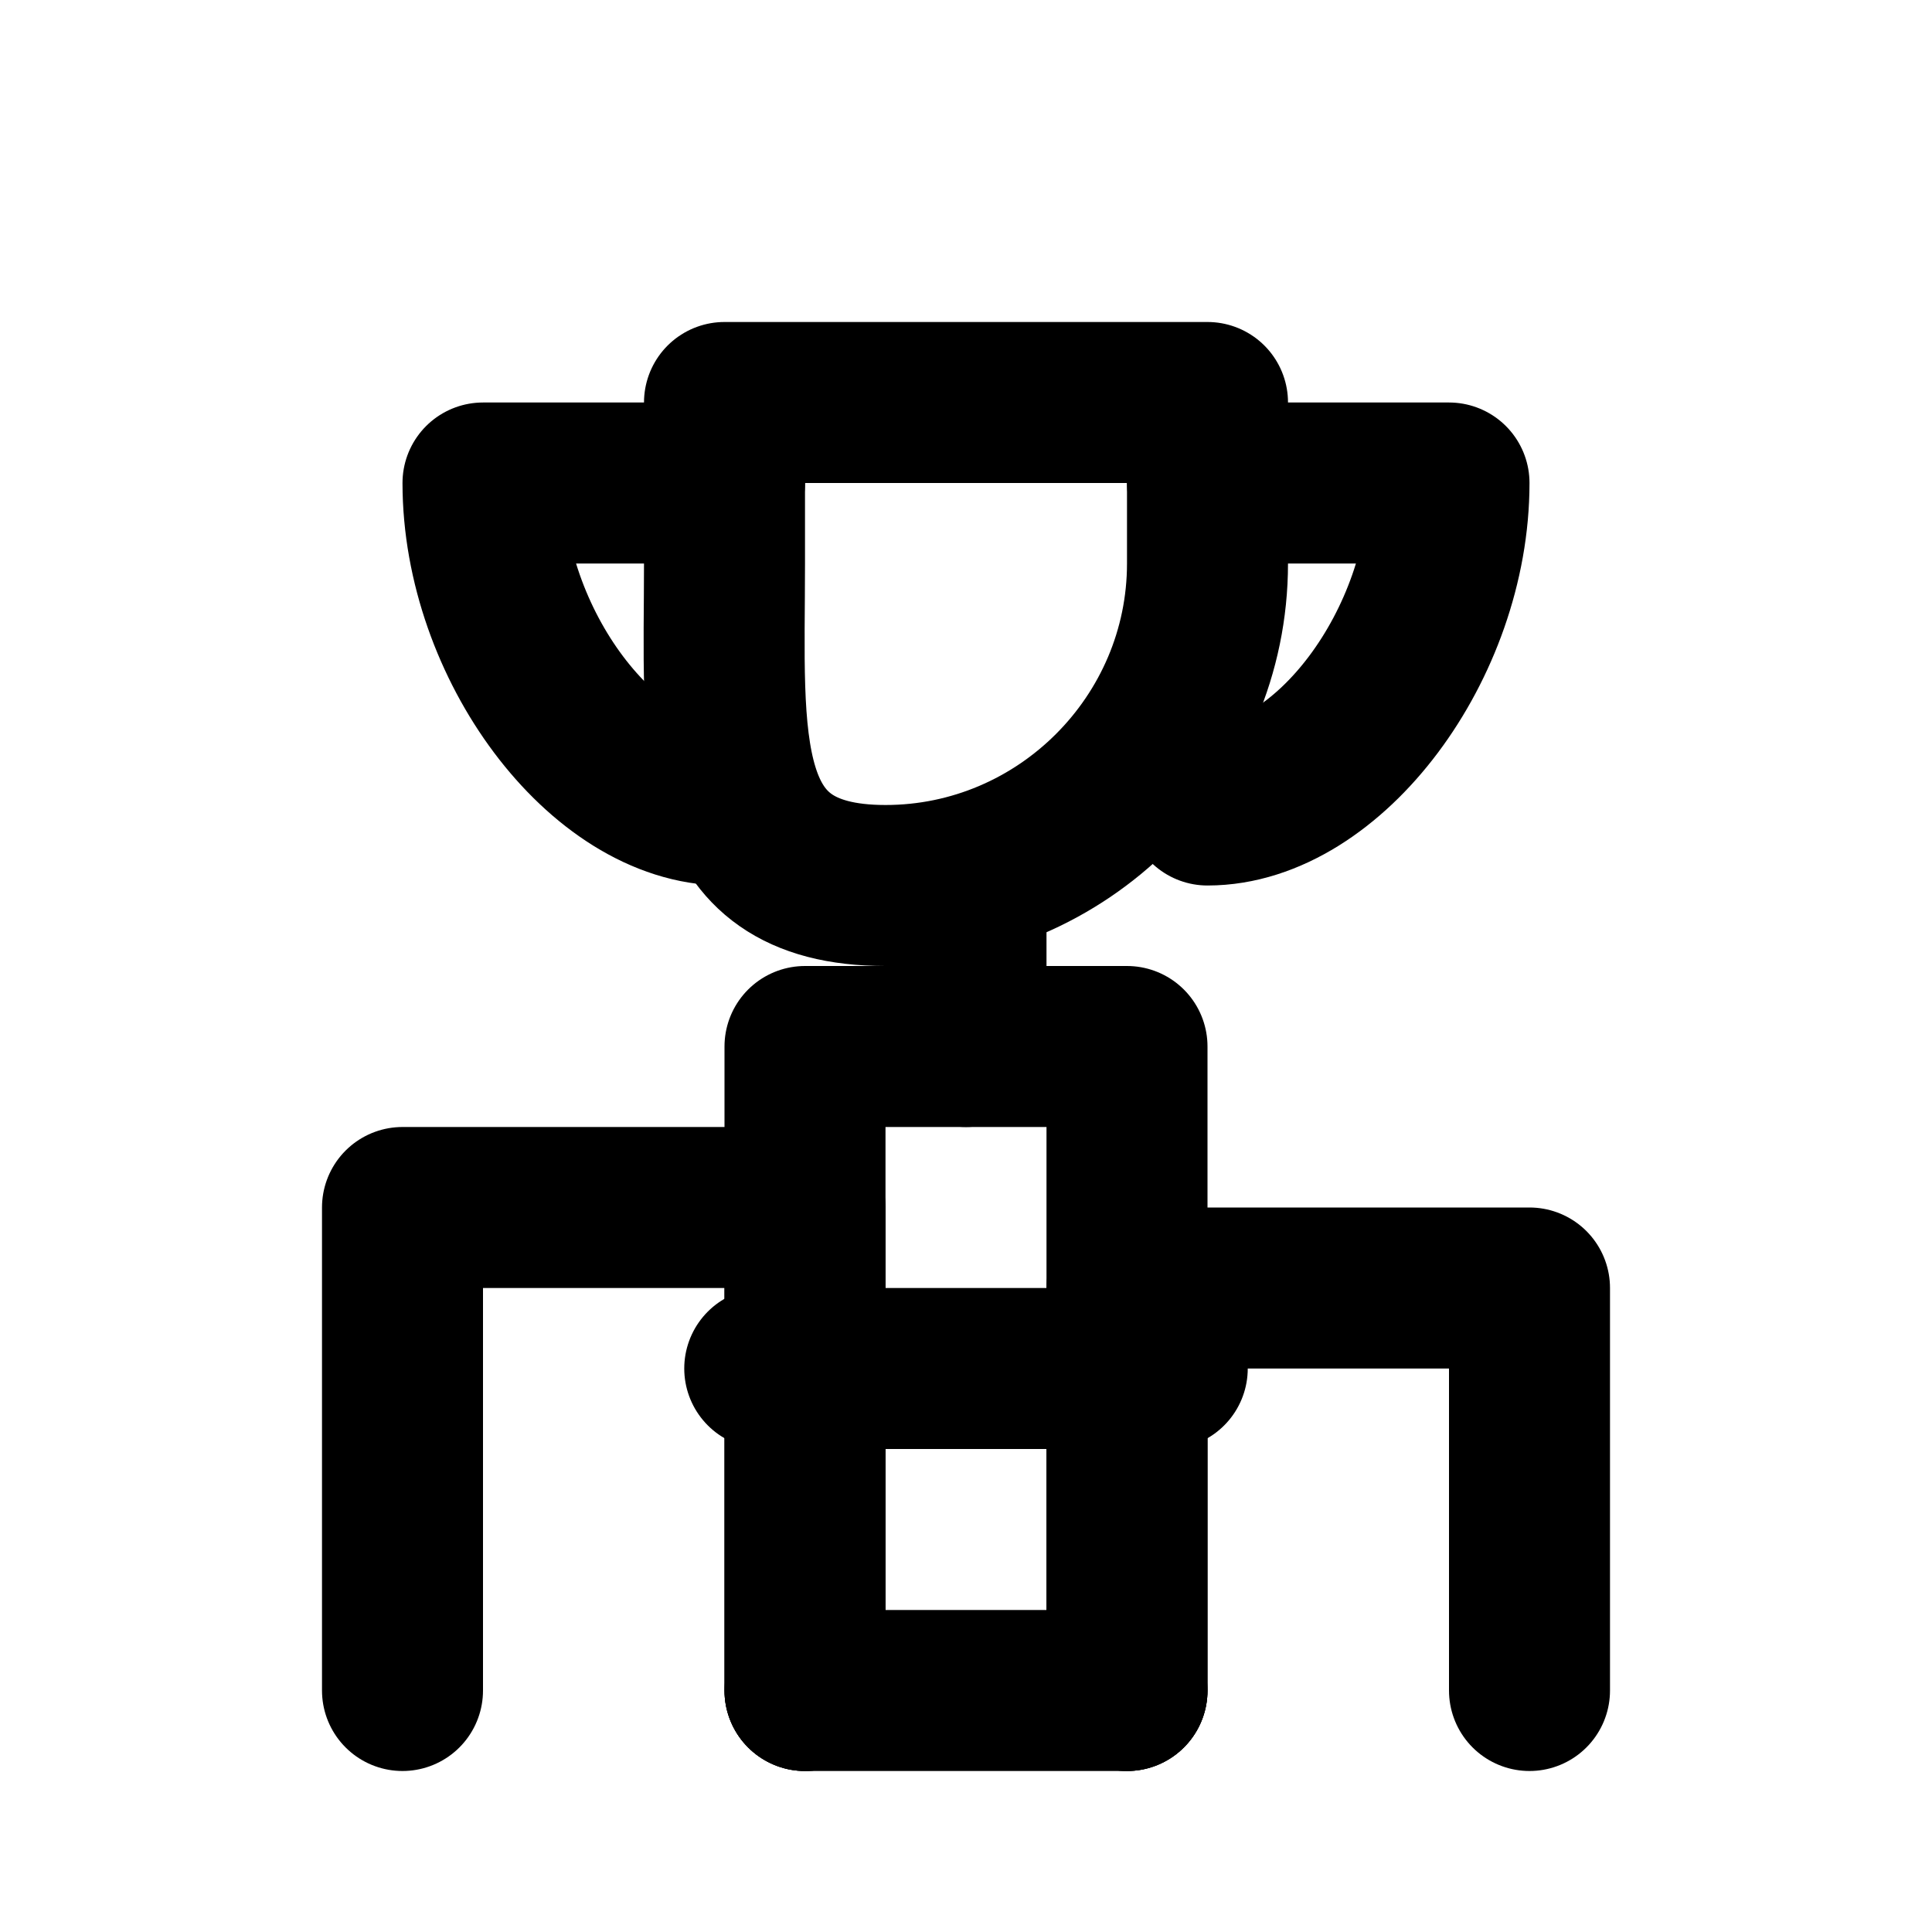
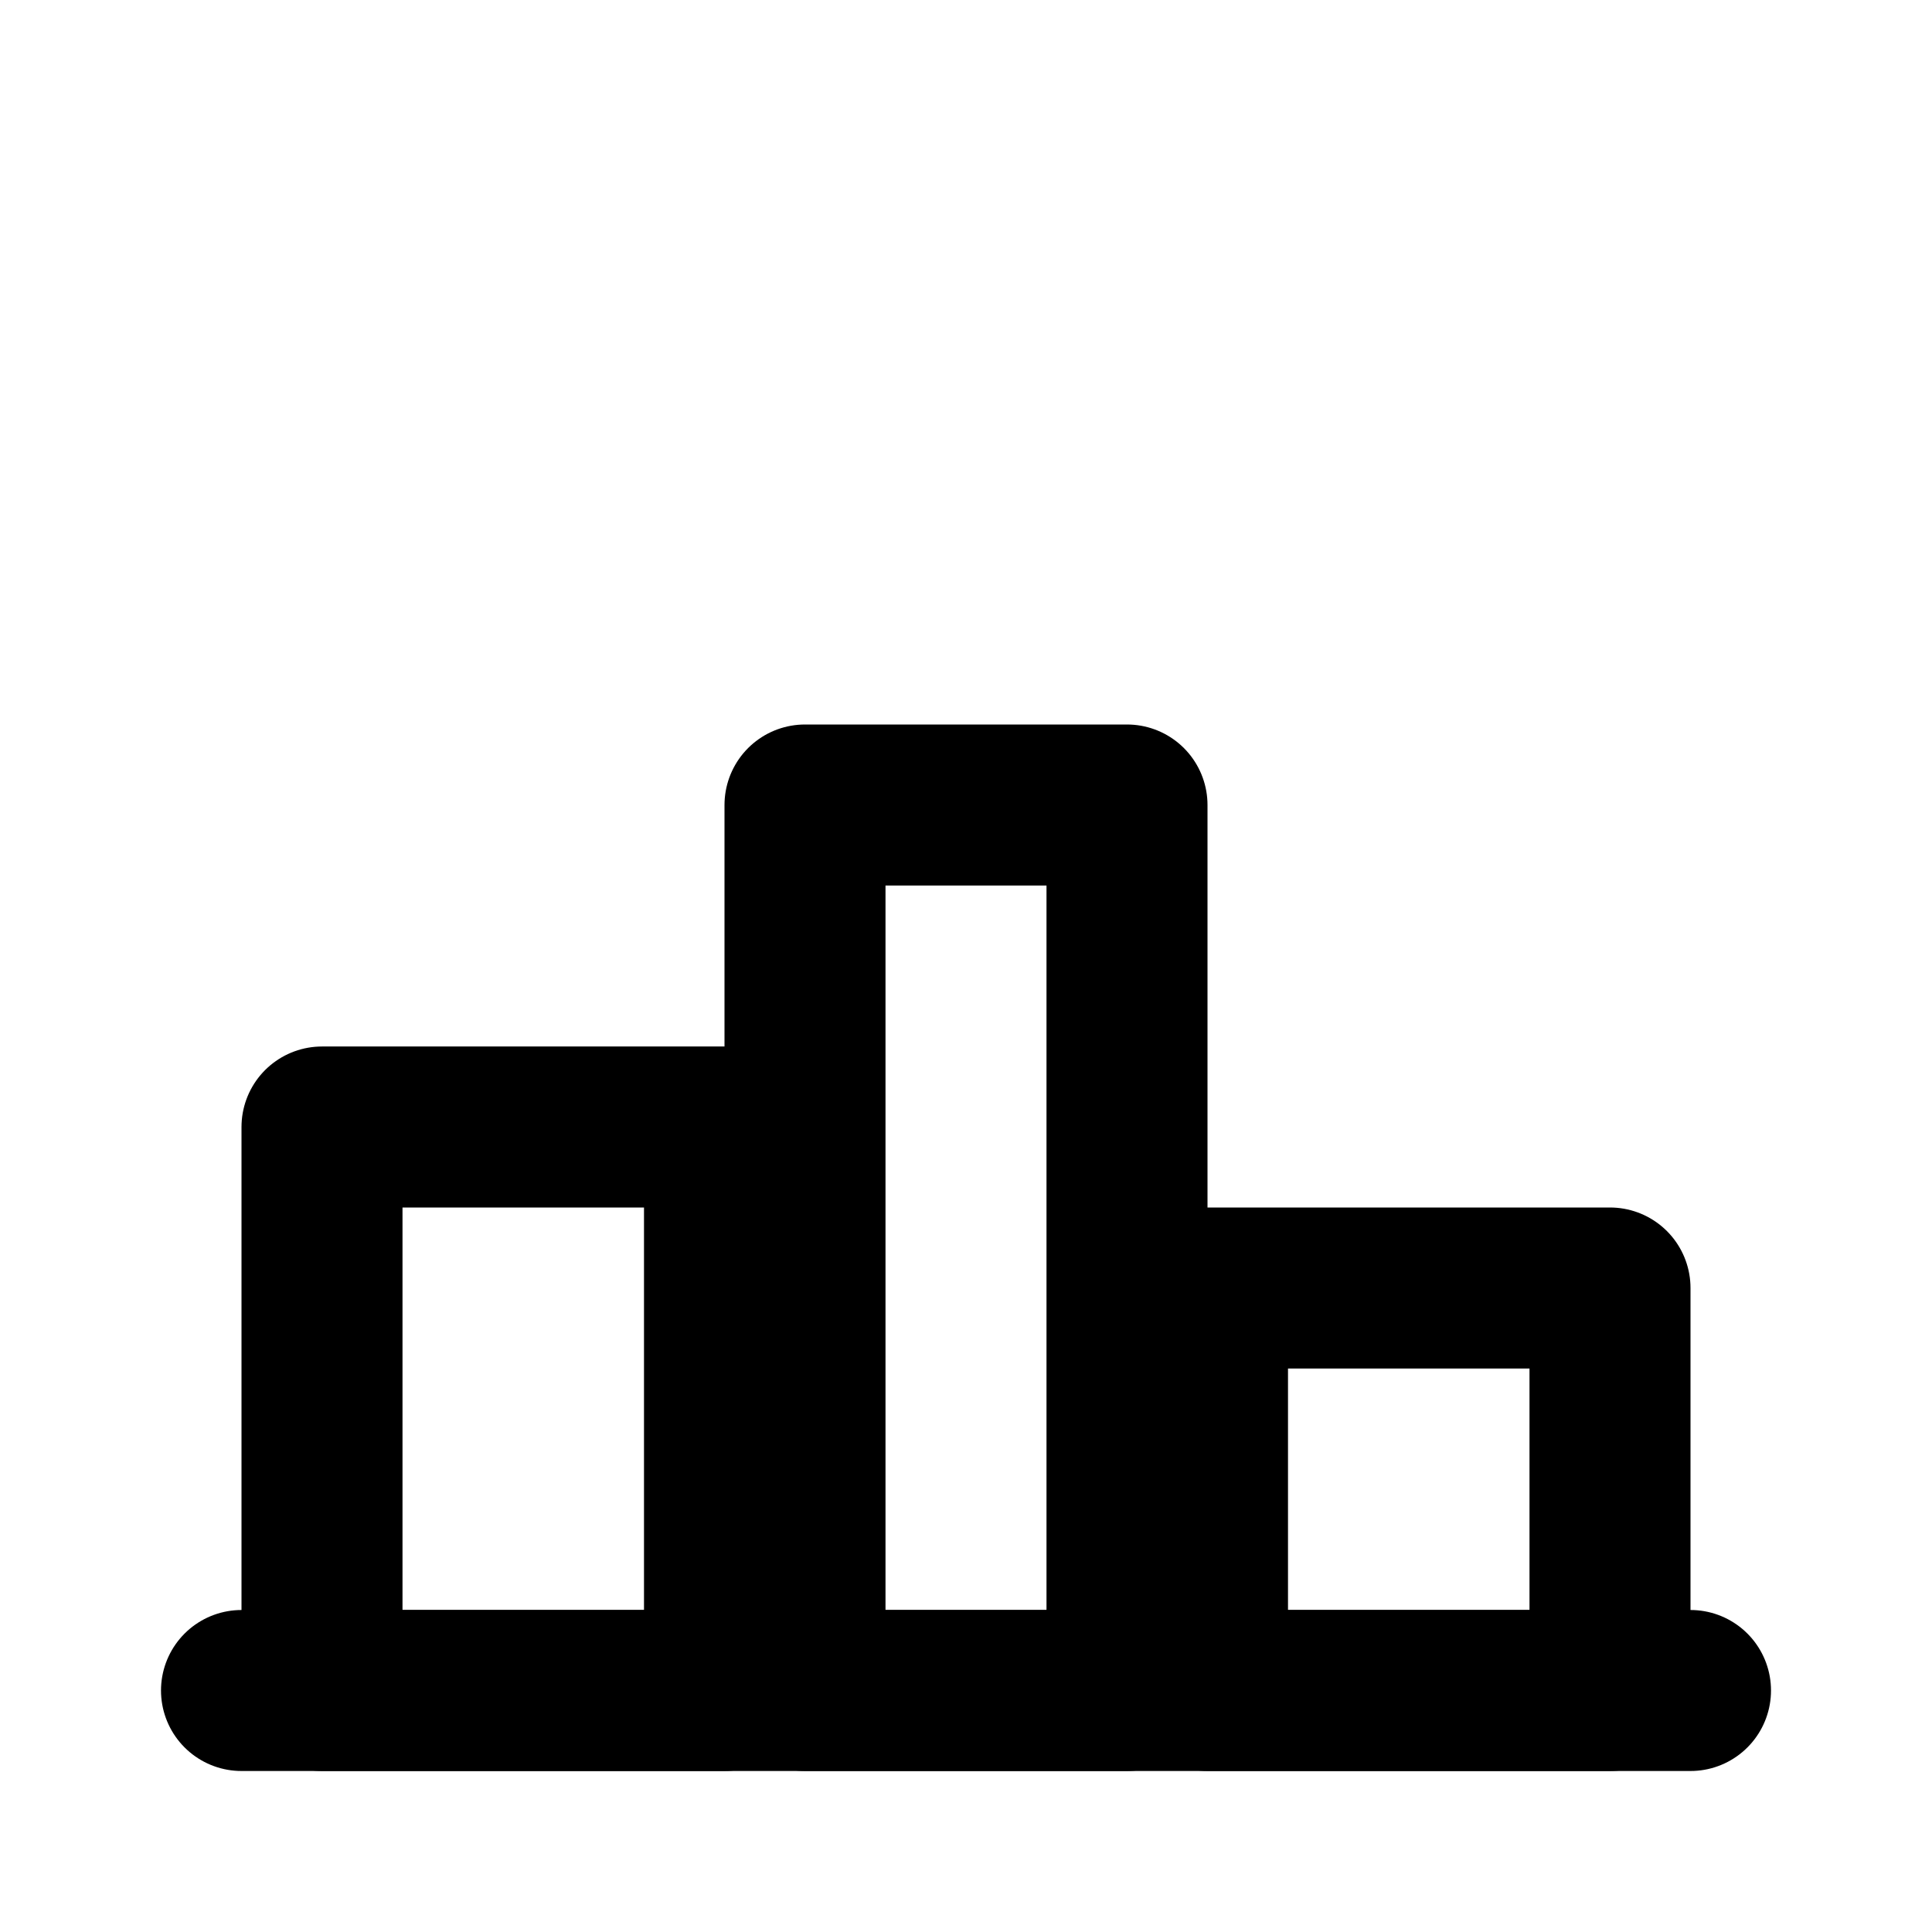
<svg xmlns="http://www.w3.org/2000/svg" viewBox="0 0 24 24" fill="none" stroke="currentColor" stroke-width="2" stroke-linecap="round" stroke-linejoin="round">
-   <path d="M9 5h6v2c0 2.2-1.8 4-4 4s-2-1.8-2-4V5z" />
-   <path d="M9 6H6c0 2 1.5 4 3 4" />
-   <path d="M15 6h3c0 2-1.5 4-3 4" />
-   <path d="M12 11v2" />
-   <path d="M10 21h4" />
-   <path d="M9.5 17h5" />
-   <path d="M5 21v-6h5v6" />
-   <path d="M10 21v-8h4v8" />
-   <path d="M14 21v-5h5v5" />
+   <path d="M3 21h18" />
+   <path d="M4 14h5v7H4z" />
+   <path d="M10 10h4v11h-4z" />
+   <path d="M15 16h5v5h-5z" />
</svg>
